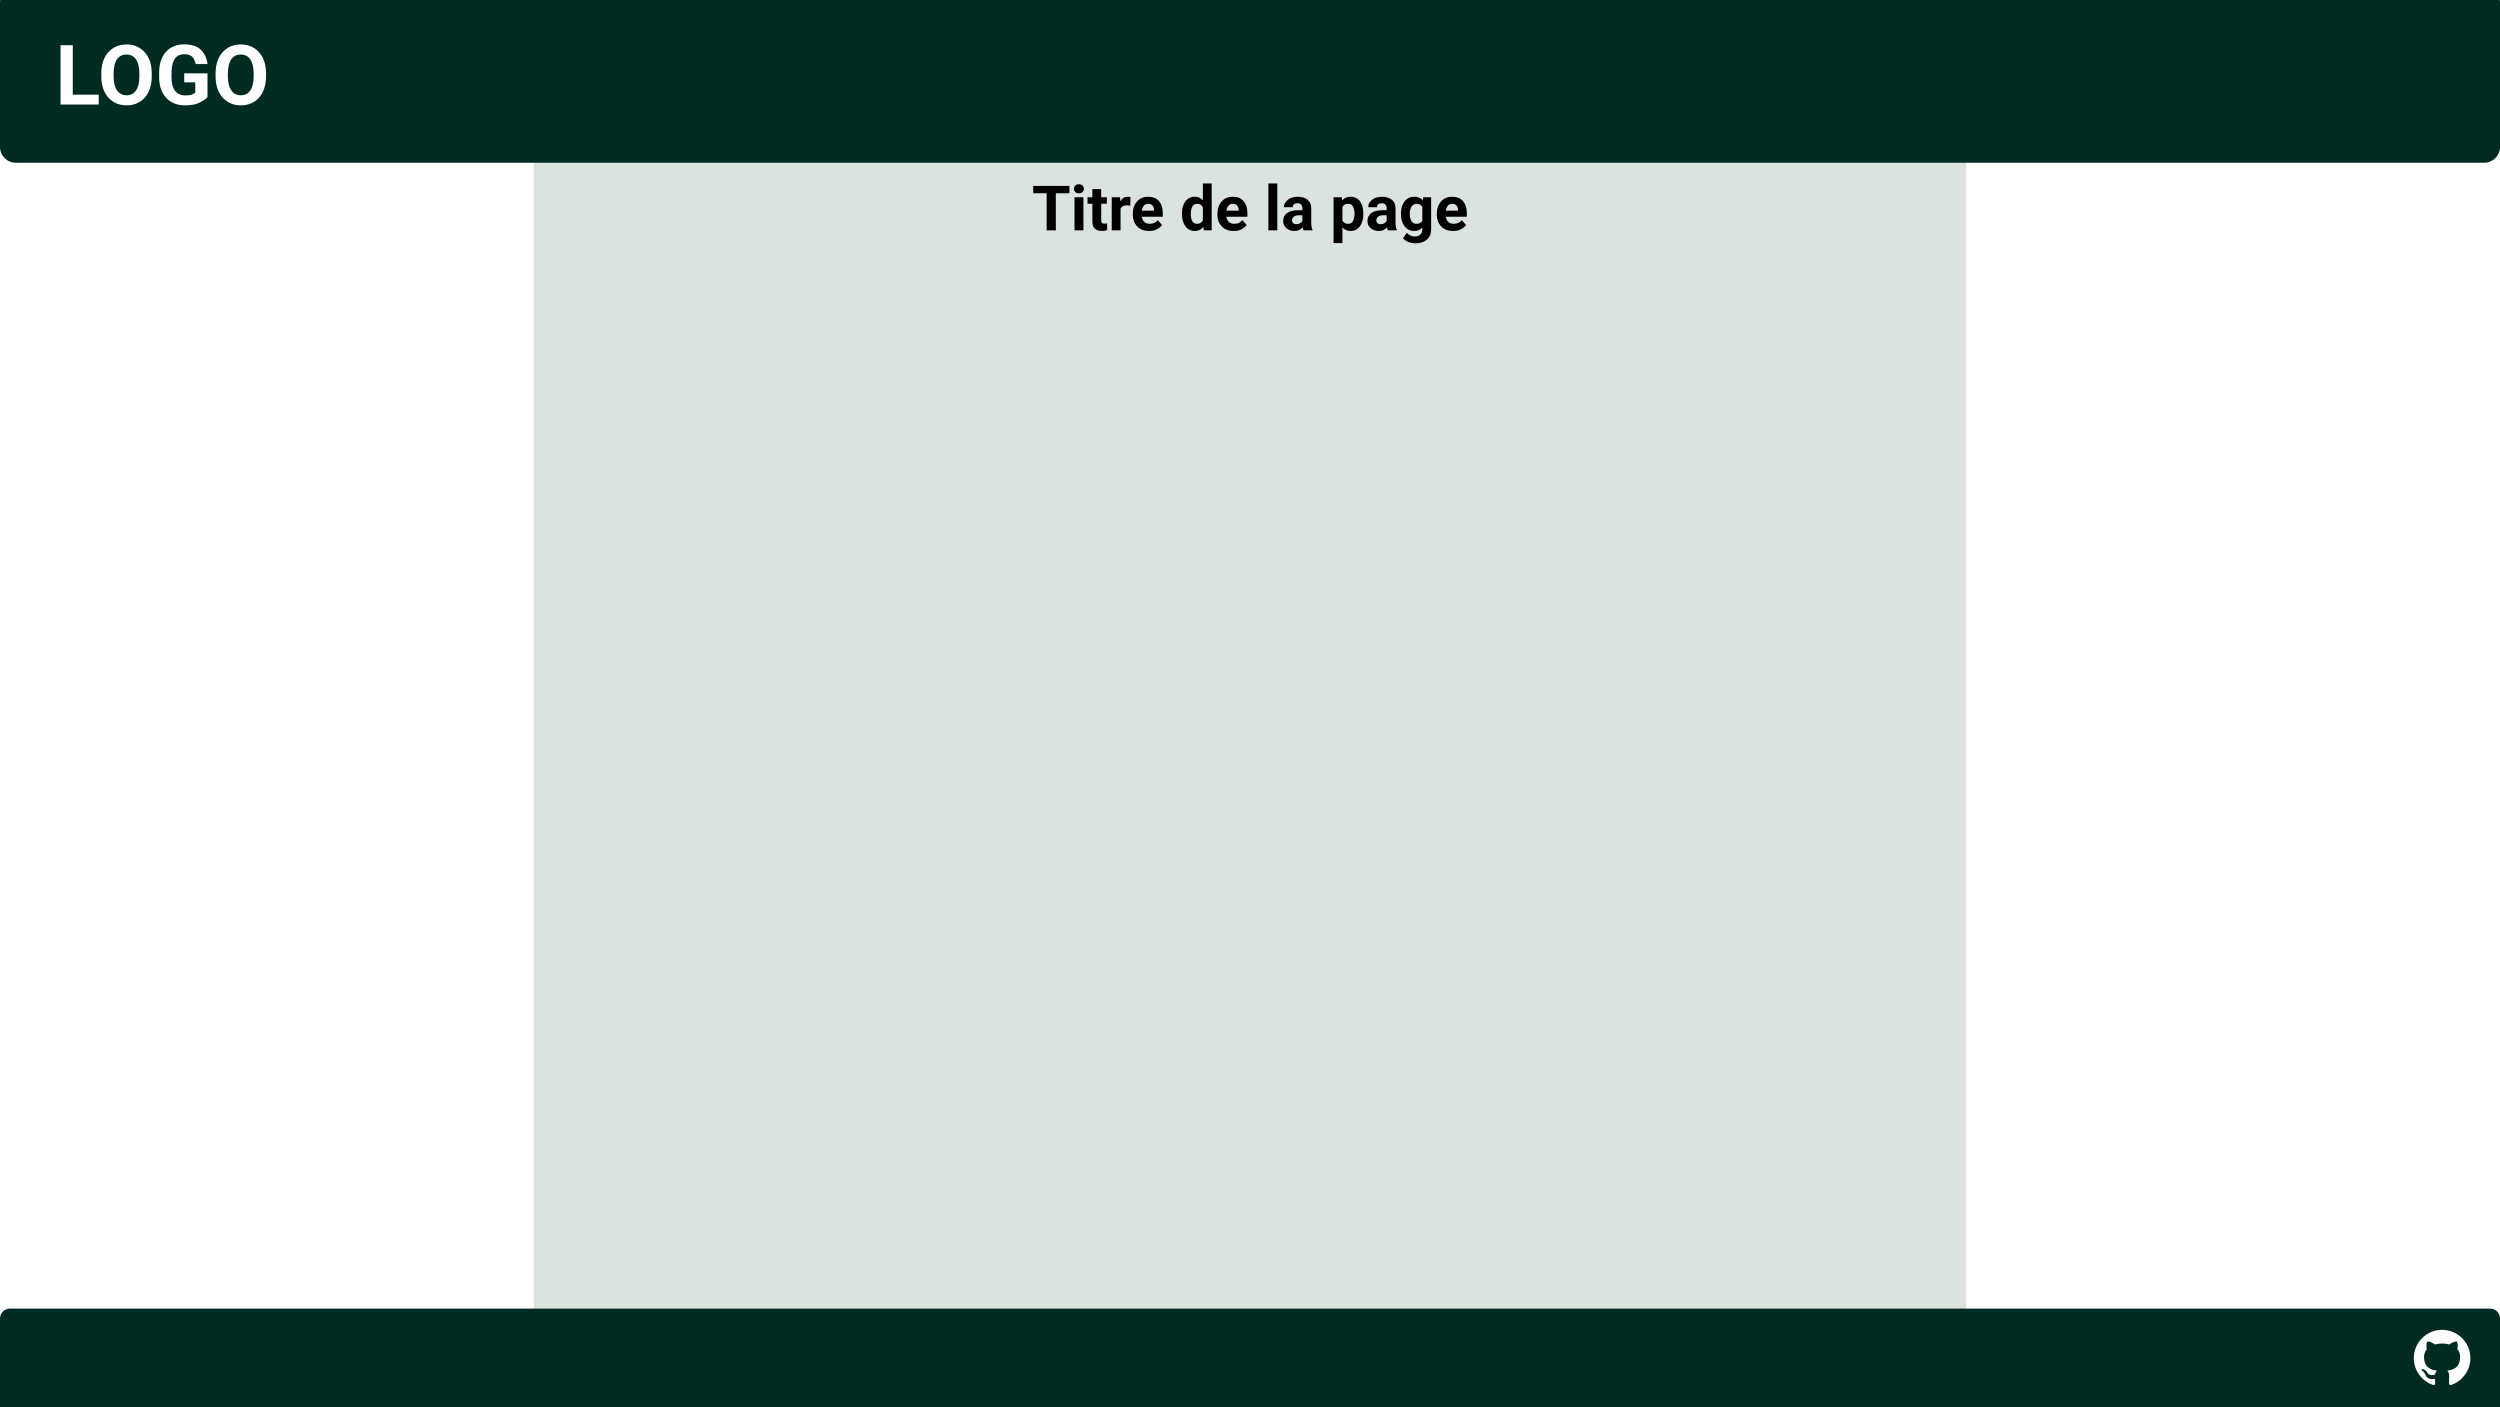
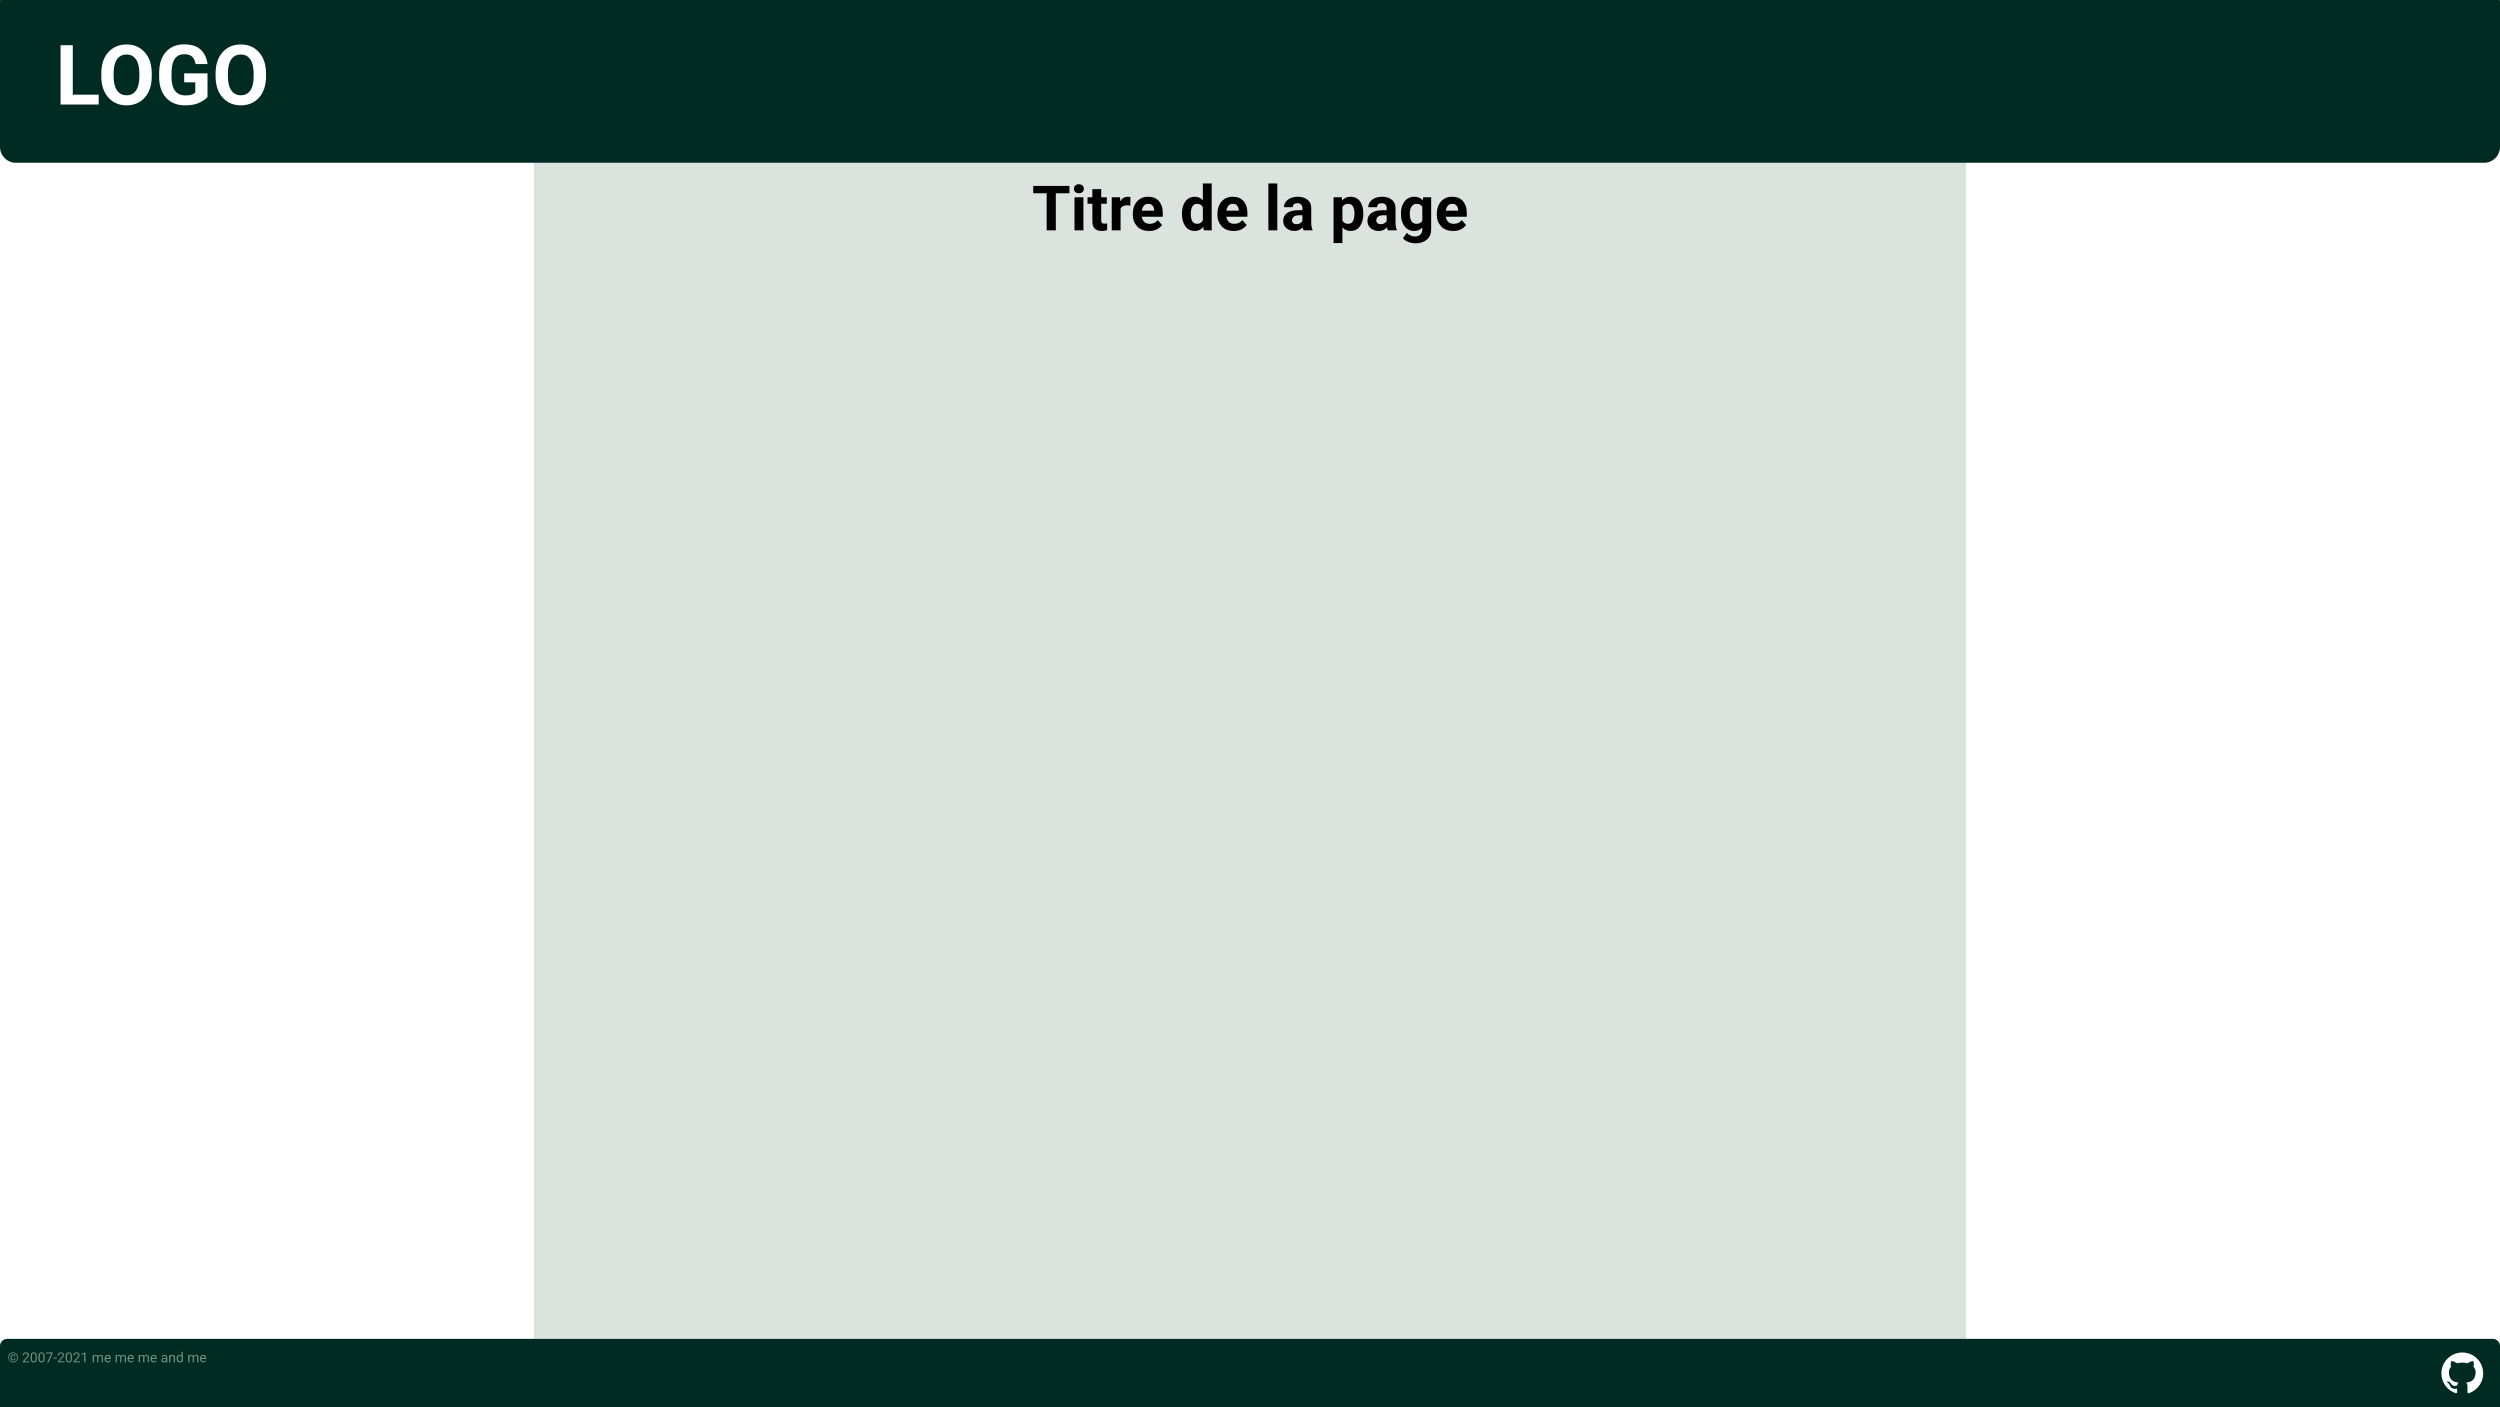
<svg xmlns="http://www.w3.org/2000/svg" width="1920" height="1080" viewBox="0 0 508 285.75" version="1.1" id="svg8">
  <defs id="defs2" />
  <g id="layer1" transform="translate(0,-11.24998)">
    <rect style="opacity:1;fill:#ffffff;fill-opacity:1;fill-rule:nonzero;stroke:none;stroke-width:4.274;stroke-linecap:square;stroke-linejoin:miter;stroke-miterlimit:4;stroke-dasharray:none;stroke-opacity:1" id="rect871" width="508" height="285.75" x="0" y="11.25" ry="2.753" />
    <rect style="opacity:1;fill:#dbe3de;fill-opacity:1;fill-rule:nonzero;stroke:none;stroke-width:5.655;stroke-linecap:square;stroke-linejoin:miter;stroke-miterlimit:4;stroke-dasharray:none;stroke-opacity:1" id="rect823" width="291.042" height="285.75" x="108.479" y="11.25" ry="3.126" />
    <rect style="opacity:1;fill:#002b22;fill-opacity:1;fill-rule:nonzero;stroke:none;stroke-width:5.594;stroke-linecap:square;stroke-linejoin:miter;stroke-miterlimit:4;stroke-dasharray:none;stroke-opacity:1" id="rect821" width="508" height="35.719" x="0" y="8.604" ry="3.215" />
-     <rect style="opacity:1;fill:#002b22;fill-opacity:1;fill-rule:nonzero;stroke:none;stroke-width:4.439;stroke-linecap:square;stroke-linejoin:miter;stroke-miterlimit:4;stroke-dasharray:none;stroke-opacity:1" id="rect821-3" width="508" height="22.49" x="0" y="277.156" ry="2.024" />
-     <path d="m 496.233,281.473 c -3.173,0 -5.746,2.573 -5.746,5.747 0,2.539 1.646,4.693 3.93,5.453 0.288,0.053 0.392,-0.125 0.392,-0.277 0,-0.136 -0.005,-0.498 -0.008,-0.977 -1.598,0.347 -1.936,-0.77 -1.936,-0.77 -0.261,-0.664 -0.638,-0.841 -0.638,-0.841 -0.522,-0.356 0.04,-0.349 0.04,-0.349 0.577,0.041 0.88,0.592 0.88,0.592 0.513,0.878 1.345,0.624 1.673,0.477 0.052,-0.371 0.2,-0.624 0.365,-0.768 -1.276,-0.145 -2.618,-0.638 -2.618,-2.84 0,-0.627 0.224,-1.14 0.592,-1.542 -0.059,-0.145 -0.256,-0.73 0.056,-1.521 0,0 0.483,-0.155 1.58,0.589 0.458,-0.128 0.95,-0.191 1.439,-0.193 0.488,0.002 0.98,0.066 1.439,0.193 1.097,-0.744 1.579,-0.589 1.579,-0.589 0.314,0.791 0.116,1.375 0.057,1.521 0.368,0.402 0.591,0.915 0.591,1.542 0,2.208 -1.344,2.693 -2.624,2.836 0.206,0.177 0.39,0.528 0.39,1.064 0,0.768 -0.007,1.388 -0.007,1.576 0,0.154 0.103,0.333 0.395,0.277 2.282,-0.762 3.927,-2.914 3.927,-5.452 0,-3.174 -2.573,-5.747 -5.747,-5.747" style="fill:#ffffff;fill-opacity:1;fill-rule:evenodd;stroke:none;stroke-width:0.353" id="path198" />
+     <rect style="opacity:1;fill:#002b22;fill-opacity:1;fill-rule:nonzero;stroke:none;stroke-width:3.784;stroke-linecap:square;stroke-linejoin:miter;stroke-miterlimit:4;stroke-dasharray:none;stroke-opacity:1" id="rect821-3" width="508" height="16.342" x="0" y="283.303" ry="1.471" />
+     <path d="m 500.338,286.074 c -2.344,0 -4.244,1.9 -4.244,4.245 0,1.875 1.216,3.466 2.903,4.028 0.212,0.039 0.29,-0.092 0.29,-0.205 0,-0.101 -0.004,-0.368 -0.006,-0.722 -1.181,0.256 -1.43,-0.569 -1.43,-0.569 -0.193,-0.49 -0.471,-0.621 -0.471,-0.621 -0.385,-0.263 0.029,-0.258 0.029,-0.258 0.426,0.03 0.65,0.438 0.65,0.438 0.379,0.649 0.994,0.461 1.235,0.353 0.039,-0.274 0.148,-0.461 0.269,-0.567 -0.943,-0.107 -1.934,-0.471 -1.934,-2.098 0,-0.463 0.165,-0.842 0.437,-1.139 -0.044,-0.107 -0.189,-0.539 0.041,-1.123 0,0 0.356,-0.114 1.167,0.435 0.339,-0.094 0.702,-0.141 1.063,-0.143 0.36,0.001 0.724,0.049 1.063,0.143 0.81,-0.549 1.166,-0.435 1.166,-0.435 0.232,0.585 0.086,1.016 0.042,1.123 0.272,0.297 0.436,0.676 0.436,1.139 0,1.631 -0.993,1.99 -1.938,2.095 0.152,0.131 0.288,0.39 0.288,0.786 0,0.567 -0.005,1.025 -0.005,1.164 0,0.114 0.076,0.246 0.292,0.204 1.685,-0.563 2.901,-2.152 2.901,-4.027 0,-2.345 -1.901,-4.245 -4.245,-4.245" style="fill:#ffffff;fill-opacity:1;fill-rule:evenodd;stroke:none;stroke-width:0.261" id="path198" />
    <text xml:space="preserve" style="font-style:normal;font-variant:normal;font-weight:normal;font-stretch:normal;font-size:10.583px;line-height:1;font-family:roboto;-inkscape-font-specification:roboto;letter-spacing:0px;word-spacing:0px;fill:#000000;fill-opacity:1;stroke:none;stroke-width:0.265" x="11.225" y="32.487" id="text879">
      <tspan id="tspan877" x="11.225" y="32.487" style="font-style:normal;font-variant:normal;font-weight:bold;font-stretch:normal;font-size:16.933px;font-family:roboto;-inkscape-font-specification:'roboto, Bold';font-variant-ligatures:normal;font-variant-caps:normal;font-variant-numeric:normal;font-feature-settings:normal;text-align:start;writing-mode:lr-tb;text-anchor:start;fill:#ffffff;fill-opacity:1;stroke-width:0.265">LOGO</tspan>
    </text>
    <text xml:space="preserve" style="font-style:normal;font-variant:normal;font-weight:normal;font-stretch:normal;font-size:10.583px;line-height:1;font-family:roboto;-inkscape-font-specification:roboto;letter-spacing:0px;word-spacing:0px;fill:#000000;fill-opacity:1;stroke:none;stroke-width:0.265" x="209.699" y="58.061" id="text887">
      <tspan id="tspan885" x="209.699" y="58.061" style="font-style:normal;font-variant:normal;font-weight:bold;font-stretch:normal;font-size:12.7px;font-family:roboto;-inkscape-font-specification:'roboto, Bold';font-variant-ligatures:normal;font-variant-caps:normal;font-variant-numeric:normal;font-feature-settings:normal;text-align:start;writing-mode:lr-tb;text-anchor:start;stroke-width:0.265">Titre de la page</tspan>
    </text>
    <flowRoot xml:space="preserve" id="flowRoot945" style="fill:black;fill-opacity:1;stroke:none;font-family:roboto;font-style:normal;font-weight:normal;font-size:40px;line-height:1;letter-spacing:0px;word-spacing:0px;-inkscape-font-specification:roboto;font-stretch:normal;font-variant:normal;text-anchor:start;text-align:justify;">
      <flowRegion id="flowRegion947" style="text-anchor:start;text-align:justify;">
        <rect id="rect949" width="523.259" height="395.98" x="153.543" y="352.69" style="text-anchor:start;text-align:justify;" />
      </flowRegion>
      <flowPara id="flowPara951" />
    </flowRoot>
    <flowRoot xml:space="preserve" id="flowRoot953" style="fill:black;fill-opacity:1;stroke:none;font-family:roboto;font-style:normal;font-weight:normal;font-size:40px;line-height:1;letter-spacing:0px;word-spacing:0px;-inkscape-font-specification:roboto;font-stretch:normal;font-variant:normal;text-anchor:start;text-align:justify;">
      <flowRegion id="flowRegion955" style="text-anchor:start;text-align:justify;">
        <rect id="rect957" width="860.65" height="482.853" x="527.3" y="284" style="text-anchor:start;text-align:justify;" />
      </flowRegion>
      <flowPara id="flowPara959" />
    </flowRoot>
    <text xml:space="preserve" style="font-style:normal;font-variant:normal;font-weight:normal;font-stretch:normal;font-size:10.583px;line-height:1;font-family:roboto;-inkscape-font-specification:roboto;letter-spacing:0px;word-spacing:0px;fill:#000000;fill-opacity:1;stroke:none;stroke-width:0.265" x="257.113" y="147.329" id="text963">
      <tspan id="tspan961" x="257.113" y="155.738" style="stroke-width:0.265" />
    </text>
    <flowRoot xml:space="preserve" id="flowRoot965" style="font-style:normal;font-variant:normal;font-weight:normal;font-stretch:normal;font-size:40px;line-height:1;font-family:roboto;-inkscape-font-specification:roboto;text-align:justify;letter-spacing:0px;word-spacing:0px;text-anchor:start;fill:#000000;fill-opacity:1;stroke:none" transform="matrix(0.2645833,0,0,0.2645833,-3.113253,11.24998)">
      <flowRegion id="flowRegion967" style="text-align:justify;text-anchor:start">
        <rect id="rect969" width="804.081" height="595.99" x="569.726" y="271.878" style="text-align:justify;text-anchor:start" />
      </flowRegion>
      <flowPara id="flowPara971" style="font-size:29.333px">    Lorem ipsum dolor sit amet, consetetur sadipscing elitr, sed diam nonumy eirmod tempor invidunt ut labore et dolore magna aliquyam erat, sed diam voluptua. At vero eos et accusam et justo duo dolores et ea rebum. Stet clita kasd gubergren, no sea takimata sanctus est Lorem ipsum dolor sit amet. Lorem ipsum dolor sit amet, consetetur sadipscing elitr, sed diam nonumy eirmod tempor invidunt ut labore et dolore magna aliquyam erat, sed diam voluptua. At vero eos et accusam et justo duo dolores et ea rebum. Stet clita kasd gubergren, no sea takimata sanctus est Lorem ipsum dolor sit amet.</flowPara>
    </flowRoot>
+     <text xml:space="preserve" style="font-style:normal;font-variant:normal;font-weight:normal;font-stretch:normal;font-size:10.583px;line-height:1;font-family:roboto;-inkscape-font-specification:roboto;letter-spacing:0px;word-spacing:0px;fill:#6f917c;fill-opacity:1;stroke:none;stroke-width:0.265;" x="1.559" y="288.07" id="text845">
+       <tspan id="tspan843" x="1.559" y="288.07" style="font-size:2.822px;fill:#6f917c;stroke-width:0.265;">© 2007-2021 me me me and me</tspan>
+     </text>
  </g>
</svg>
